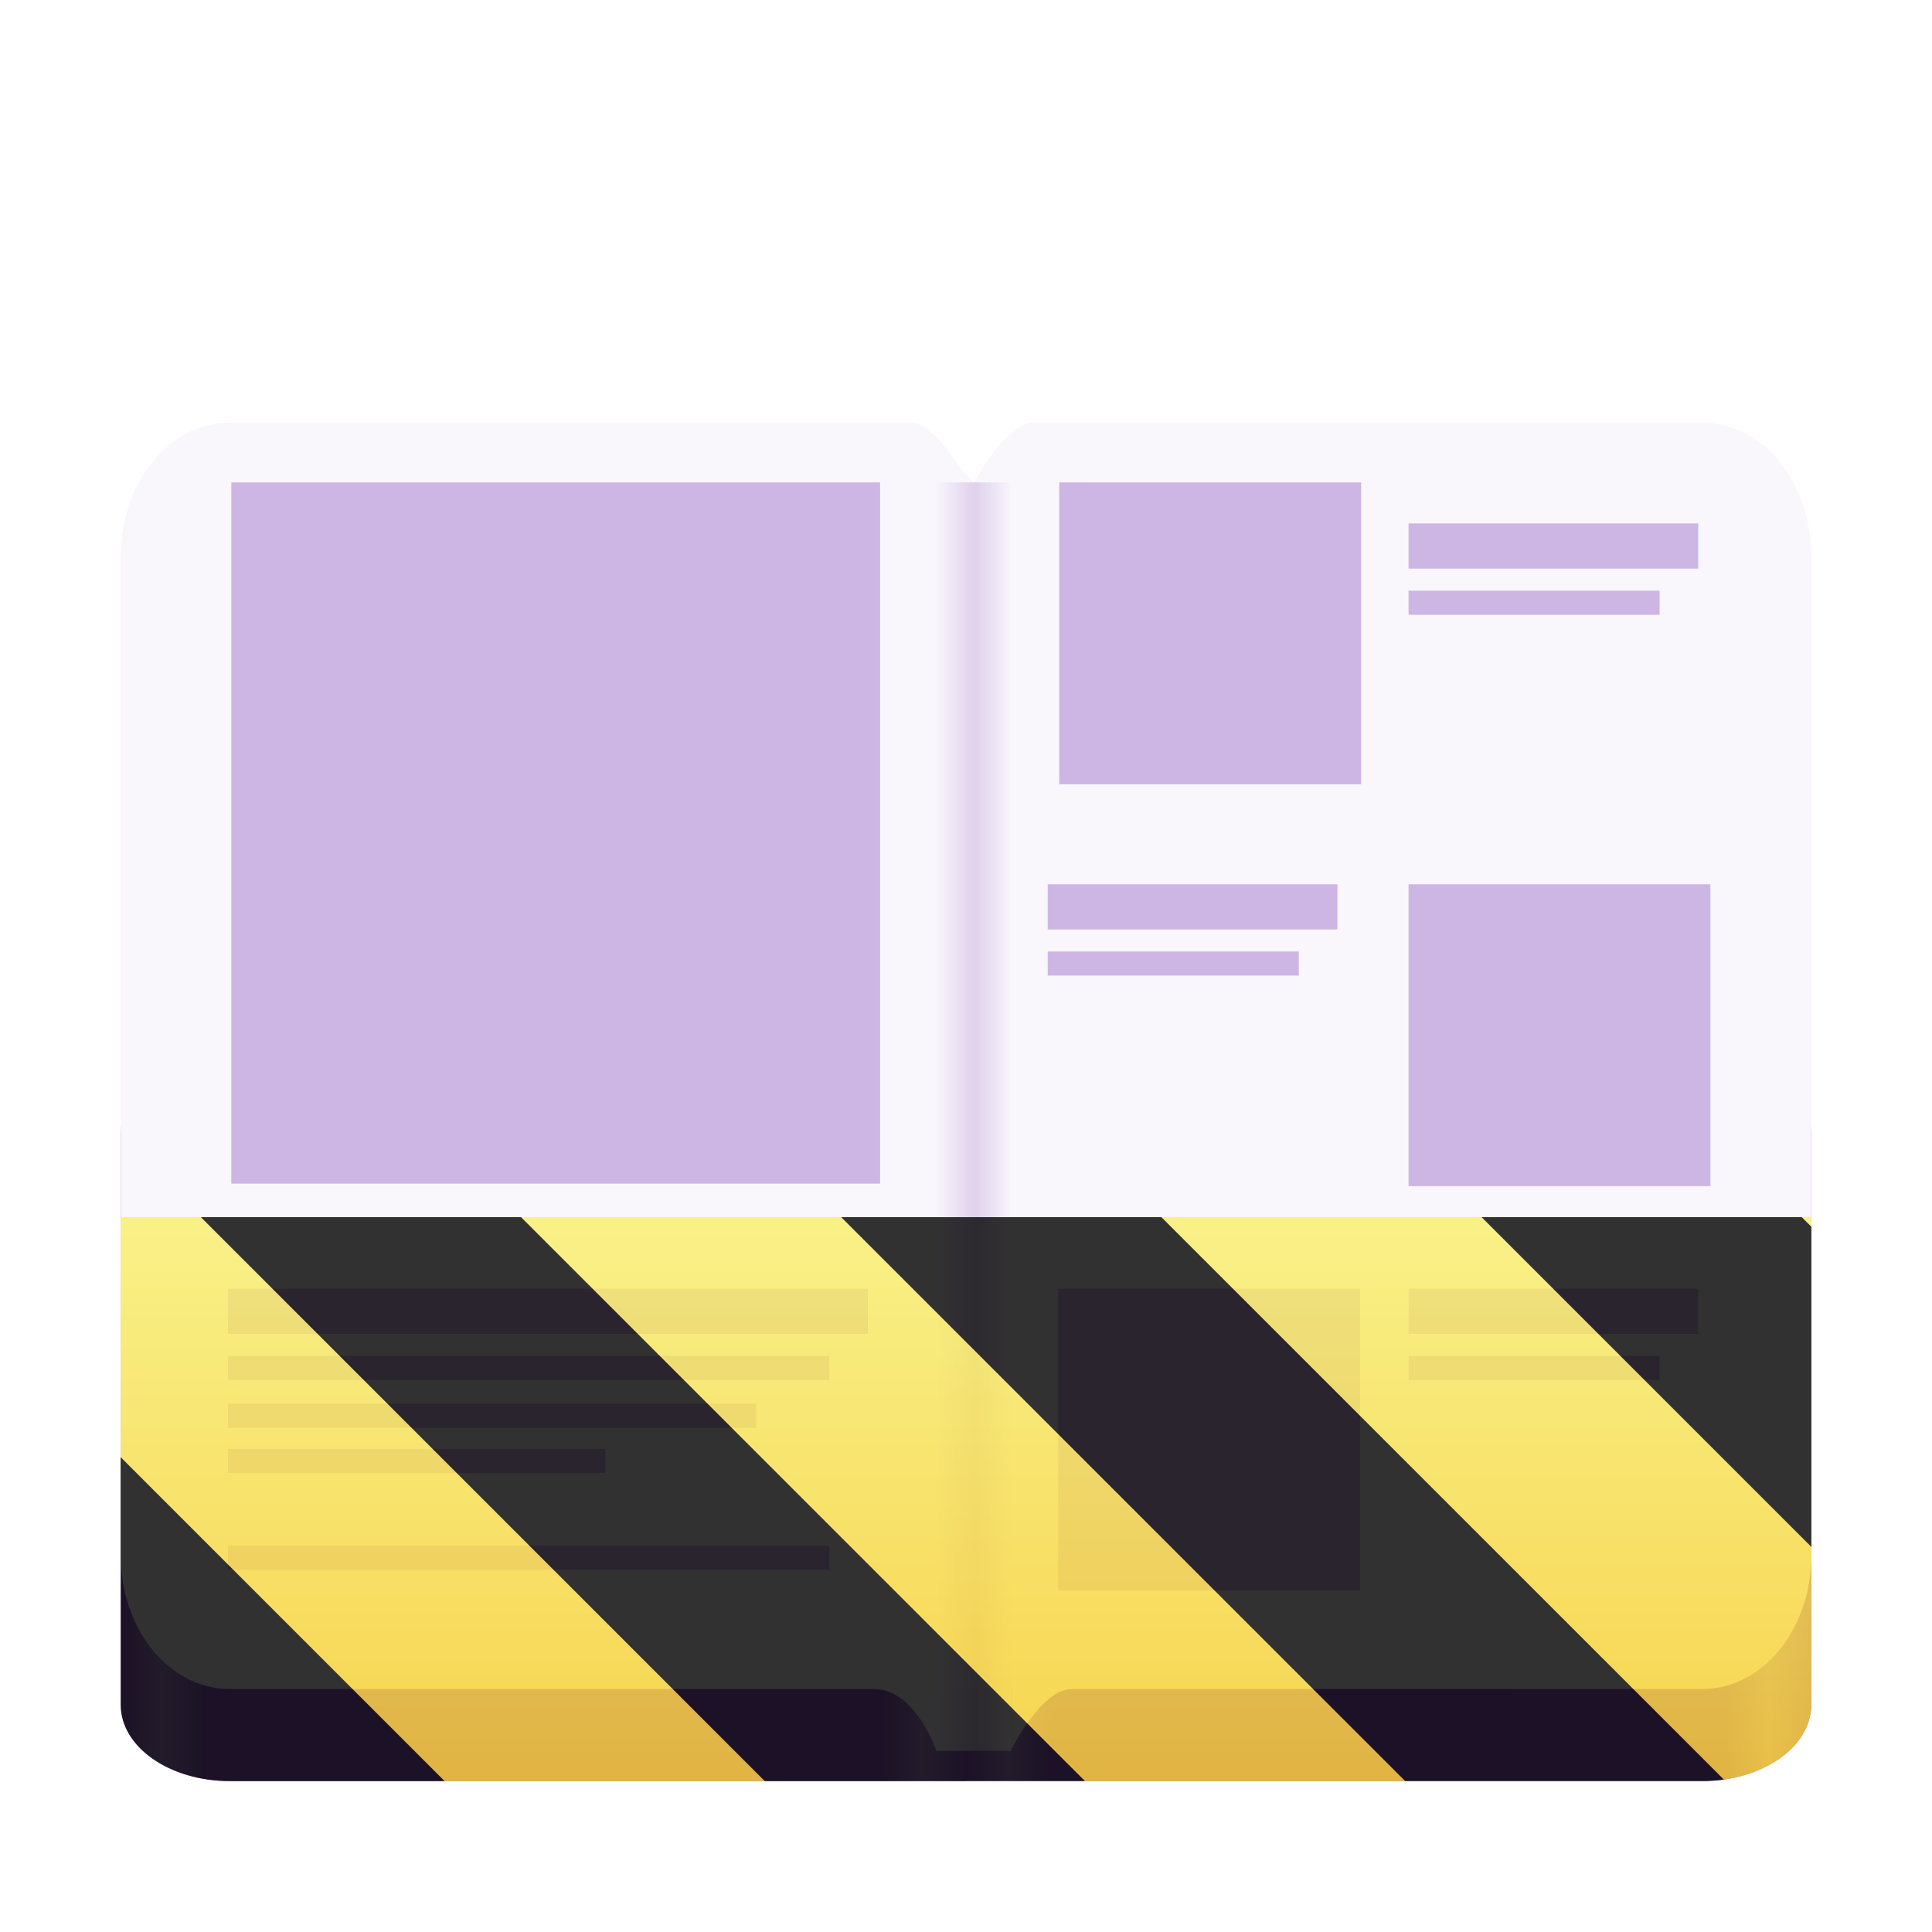
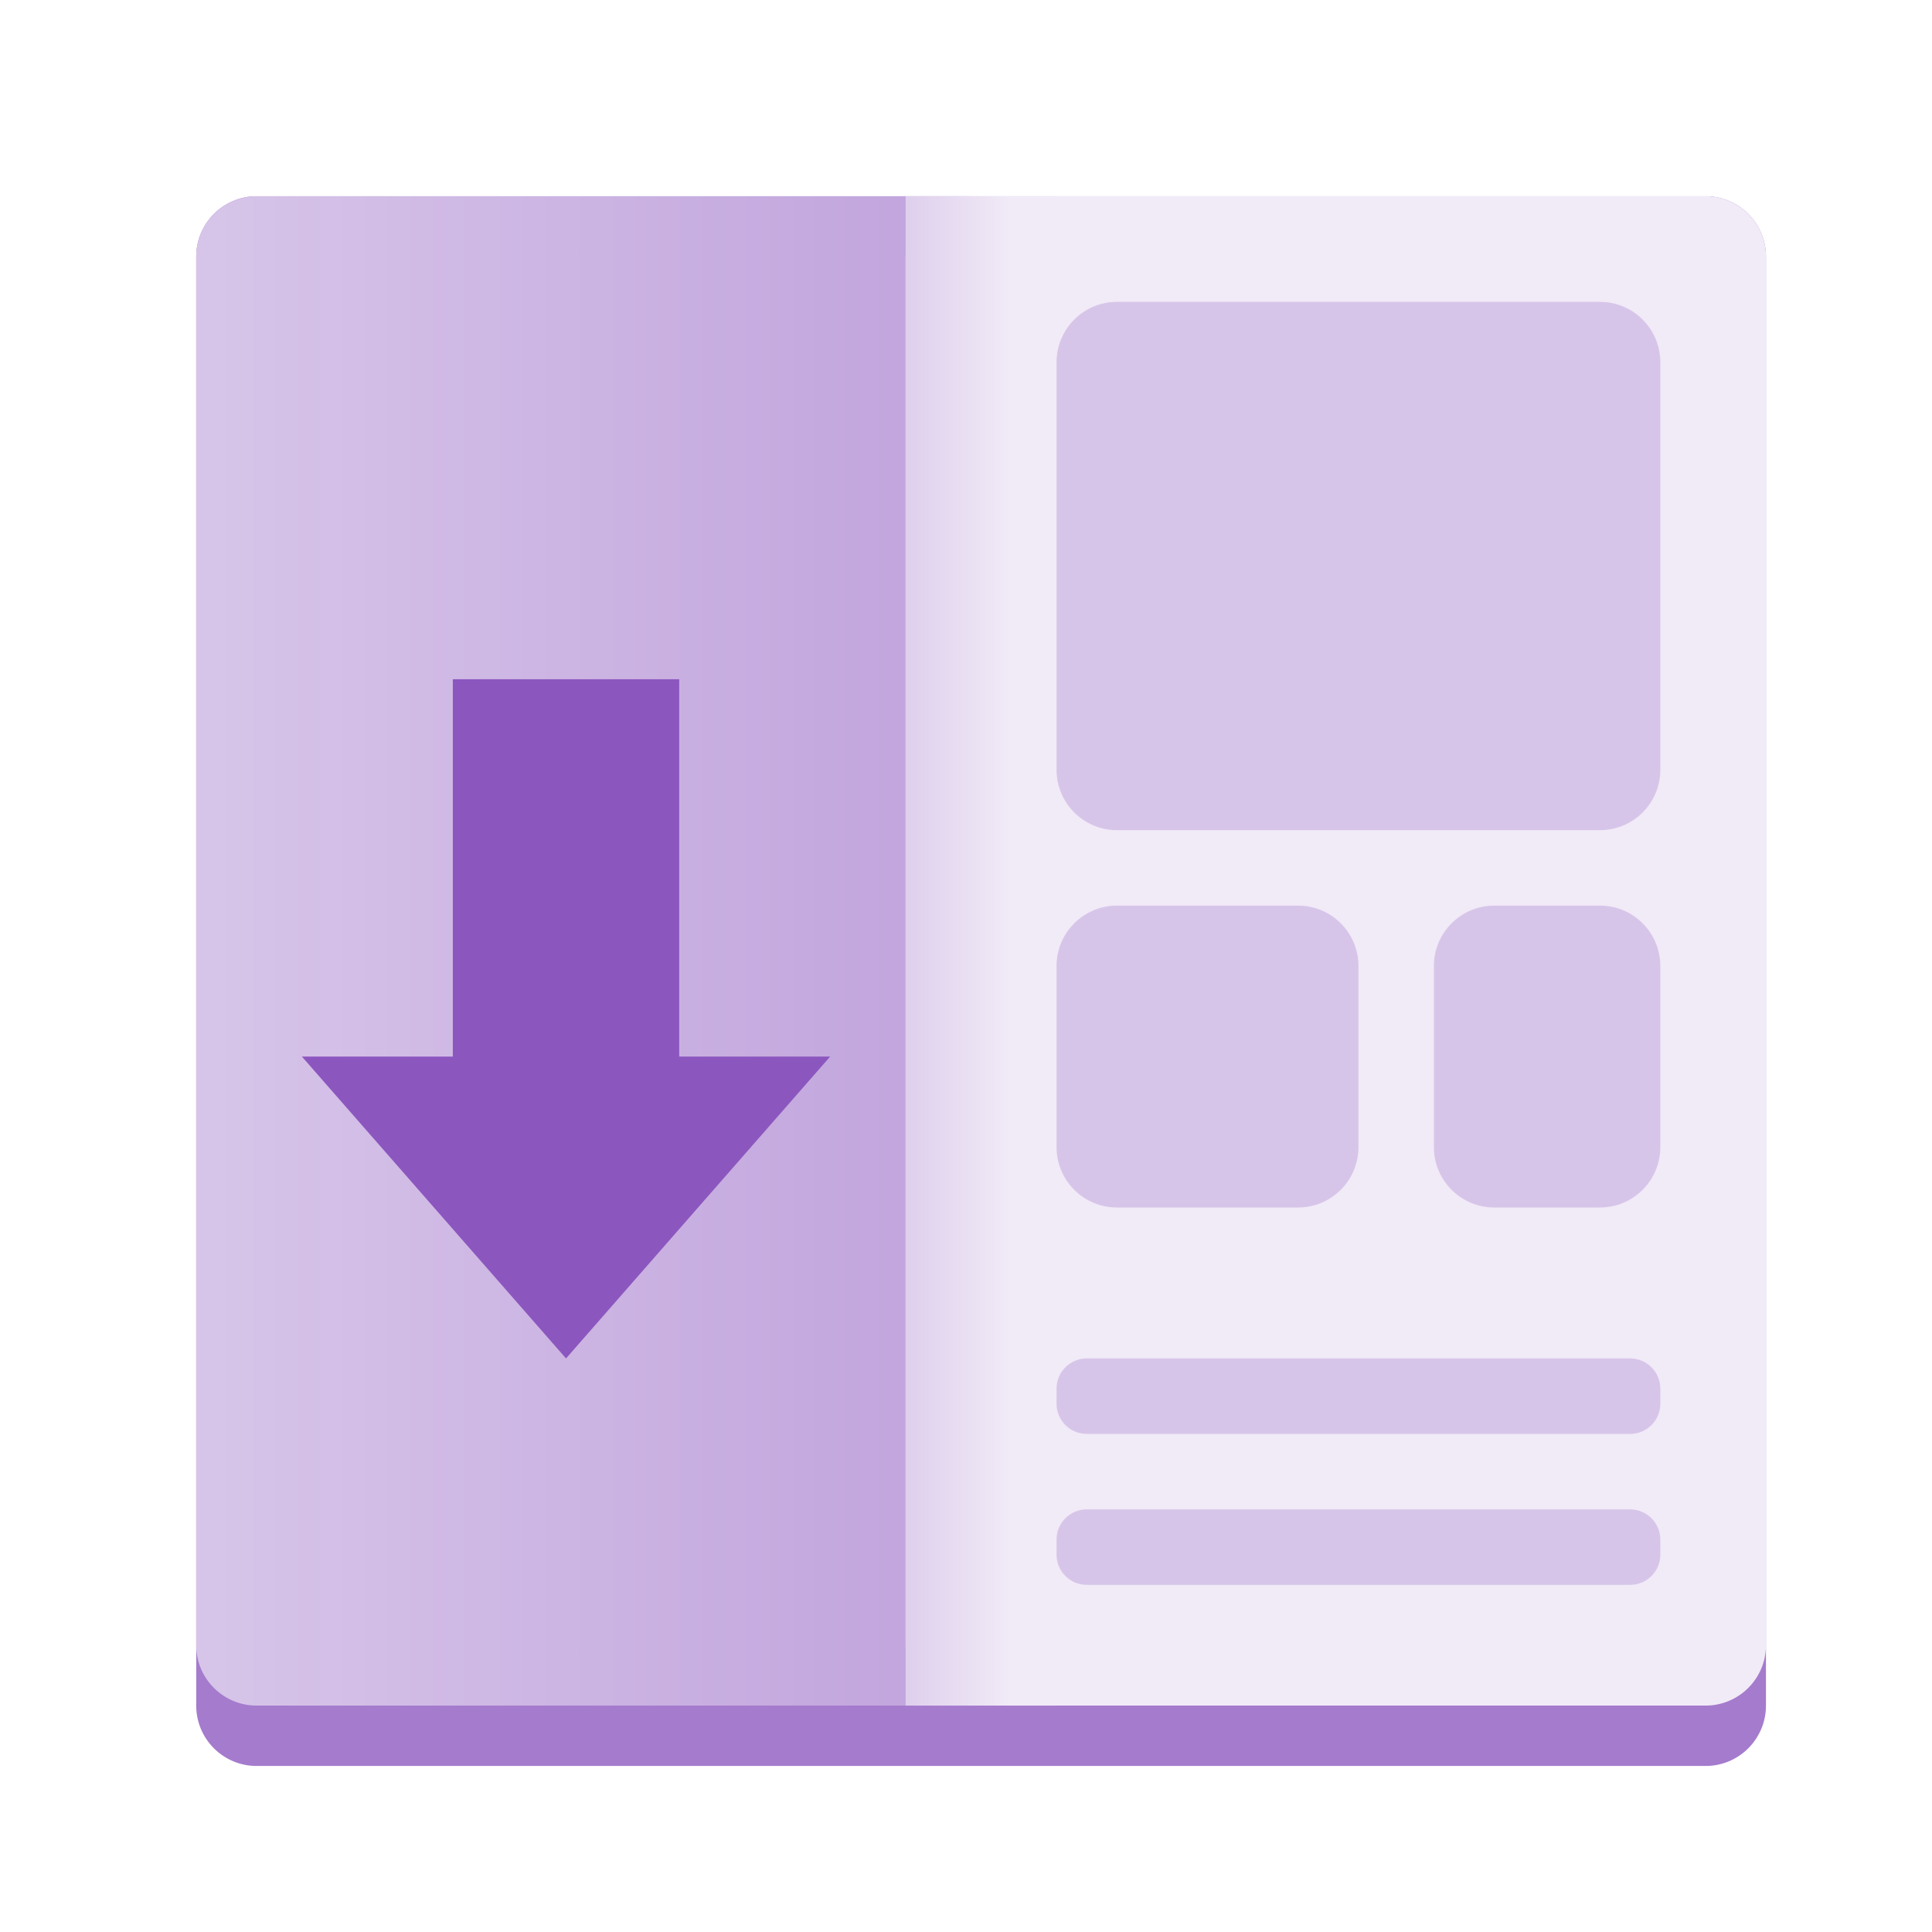
- <svg xmlns="http://www.w3.org/2000/svg" xmlns:xlink="http://www.w3.org/1999/xlink" height="128px" viewBox="0 0 128 128" width="128px">
+ <svg xmlns="http://www.w3.org/2000/svg" xmlns:xlink="http://www.w3.org/1999/xlink" height="128px" viewBox="0 0 128 128" width="128px" version="1.1" id="svg66">
+   <defs id="defs70">
+     <linearGradient id="linearGradient4634">
+       <stop style="stop-color:#d7c5e9;stop-opacity:1;" offset="0" id="stop4630" />
+       <stop style="stop-color:#bea0db;stop-opacity:1" offset="1" id="stop4632" />
+     </linearGradient>
+     <linearGradient xlink:href="#d" id="linearGradient3101" x1="50" y1="65" x2="70" y2="65" gradientUnits="userSpaceOnUse" gradientTransform="matrix(0.4818136,0,0,0.9669351,33.16442,0.1492101)" />
+     <linearGradient id="linearGradient4436" gradientTransform="matrix(1.594533,0,0,1.001651,-37.63417,-168.3313)" gradientUnits="userSpaceOnUse" x1="62.485" x2="65.621" y1="241.951" y2="241.951">
+       <stop offset="0" stop-color="#f9f6fc" id="stop17-6" style="stop-color:#d7c5e9;stop-opacity:1" />
+       <stop offset="1" stop-color="#ddceeb" stop-opacity="0.941" id="stop19-7" style="stop-color:#f1eaf7;stop-opacity:1" />
+     </linearGradient>
+     <linearGradient xlink:href="#linearGradient4634" id="linearGradient4636" x1="13" y1="63" x2="68.161" y2="63" gradientUnits="userSpaceOnUse" />
+   </defs>
  <linearGradient id="a" gradientUnits="userSpaceOnUse">
-     <stop offset="0" stop-color="#8c56bf" />
-     <stop offset="0.05" stop-color="#af89d2" />
-     <stop offset="0.1" stop-color="#8c56bf" />
-     <stop offset="0.9" stop-color="#8c56bf" />
-     <stop offset="0.95" stop-color="#af89d2" />
-     <stop offset="1" stop-color="#8c56bf" />
+     <stop offset="0" stop-color="#8c56bf" id="stop2" />
+     <stop offset="0.05" stop-color="#af89d2" id="stop4" />
+     <stop offset="0.1" stop-color="#8c56bf" id="stop6" />
+     <stop offset="0.9" stop-color="#8c56bf" id="stop8" />
+     <stop offset="0.95" stop-color="#af89d2" id="stop10" />
+     <stop offset="1" stop-color="#8c56bf" id="stop12" />
  </linearGradient>
-   <linearGradient id="b" gradientTransform="matrix(1 0 0 0.533333 -8 46.53334)" x1="72" x2="128" xlink:href="#a" y1="89" y2="89" />
-   <linearGradient id="c" gradientTransform="matrix(1 0 0 0.533333 -8 46.53334)" x1="16" x2="72" xlink:href="#a" y1="89" y2="89" />
-   <linearGradient id="d" gradientTransform="matrix(1.594533 0 0 1.001651 -37.63417 -168.3704)" gradientUnits="userSpaceOnUse" x1="62.485" x2="65.621" y1="241.951" y2="241.951">
-     <stop offset="0" stop-color="#f9f6fc" />
-     <stop offset="0.517" stop-color="#ddceeb" stop-opacity="0.941" />
-     <stop offset="1" stop-color="#f9f6fc" />
+   <linearGradient id="b" gradientTransform="matrix(1,0,0,0.533333,-143.1094,31.15443)" x1="72" x2="128" xlink:href="#a" y1="89" y2="89" />
+   <linearGradient id="c" gradientTransform="matrix(1,0,0,0.533333,-143.1094,31.15443)" x1="16" x2="72" xlink:href="#a" y1="89" y2="89" />
+   <linearGradient id="d" gradientTransform="matrix(1.594533,0,0,1.001651,-37.63417,-168.3313)" gradientUnits="userSpaceOnUse" x1="62.485" x2="65.621" y1="241.951" y2="241.951">
+     <stop offset="0" stop-color="#f9f6fc" id="stop17" style="stop-color:#d7c5e9;stop-opacity:1" />
+     <stop offset="1" stop-color="#ddceeb" stop-opacity="0.941" id="stop19" style="stop-color:#f1eaf7;stop-opacity:1" />
  </linearGradient>
-   <clipPath id="e">
-     <rect height="128" width="128" />
-   </clipPath>
-   <clipPath id="f">
-     <rect height="128" width="128" />
-   </clipPath>
-   <filter id="g" height="100%" width="100%" x="0%" y="0%">
-     <feColorMatrix in="SourceGraphic" type="matrix" values="0 0 0 0 1 0 0 0 0 1 0 0 0 0 1 0 0 0 1 0" />
-   </filter>
-   <mask id="h">
-     <g clip-path="url(#f)" filter="url(#g)">
-       <g clip-path="url(#e)">
-         <path d="m 64 70 v 48 h 48.777 c 4 0 7.223 -2.258 7.223 -5.059 v -37.883 c 0 -2.801 -3.223 -5.059 -7.223 -5.059 z m 0 0" fill="url(#b)" />
-         <path d="m 15.223 70 c -4 0 -7.223 2.258 -7.223 5.059 v 37.883 c 0 2.801 3.223 5.059 7.223 5.059 h 48.777 v -48 z m 0 0" fill="url(#c)" />
-         <path d="m 68.5 28 c -1.871 -0.016 -3.957 3.957 -3.957 3.957 l -0.043 0.043 v -0.082 l -0.5 -0.488 v 80.473 h 3 v 4 s 1.977 -3.984 4 -4 c 4.277 -0.008 41.777 0 41.777 0 c 4 0 7.223 -3.945 7.223 -8.844 v -66.215 c 0 -4.898 -3.223 -8.844 -7.223 -8.844 c 0 0 -33.191 0 -44.277 0 z m 0 0" fill="#f9f6fc" />
-         <path d="m 15.223 28 c -4 0 -7.223 3.945 -7.223 8.844 v 66.215 c 0 4.898 3.223 8.844 7.223 8.844 c 0 0 31.125 -0.004 42.777 0 c 2.668 0.094 4 4 4 4 v -4 h 2 v -80.402 s -2.172 -3.438 -3.5 -3.5 c -12.992 0 -45.277 0 -45.277 0 z m 0 0" fill="#f9f6fc" />
-         <path d="m 70.176 31.961 h 20 v 20 h -20 z m 0 0" fill="#8c56bf" fill-opacity="0.4" />
-         <path d="m 93.32 58.586 h 20 v 20 h -20 z m 0 0" fill="#8c56bf" fill-opacity="0.4" />
-         <path d="m 70.109 85.379 h 20 v 20 h -20 z m 0 0" fill="#8c56bf" fill-opacity="0.4" />
-         <path d="m 93.32 34.68 h 19.191 v 2.992 h -19.191 z m 0 0" fill="#8c56bf" fill-opacity="0.4" />
-         <path d="m 93.32 39.133 h 16.633 v 1.598 h -16.633 z m 0 0" fill="#8c56bf" fill-opacity="0.4" />
-         <path d="m 69.414 58.586 h 19.191 v 2.992 h -19.191 z m 0 0" fill="#8c56bf" fill-opacity="0.4" />
-         <path d="m 69.414 63.039 h 16.633 v 1.594 h -16.633 z m 0 0" fill="#8c56bf" fill-opacity="0.4" />
-         <path d="m 93.32 85.379 h 19.191 v 2.992 h -19.191 z m 0 0" fill="#8c56bf" fill-opacity="0.4" />
-         <path d="m 93.32 89.832 h 16.633 v 1.594 h -16.633 z m 0 0" fill="#8c56bf" fill-opacity="0.4" />
-         <path d="m 15.324 31.961 h 42.984 v 46.457 h -42.984 z m 0 0" fill="#8c56bf" fill-opacity="0.4" />
-         <path d="m 15.102 85.379 h 42.398 v 2.992 h -42.398 z m 0 0" fill="#8c56bf" fill-opacity="0.4" />
-         <path d="m 15.102 89.832 h 39.84 v 1.594 h -39.84 z m 0 0" fill="#8c56bf" fill-opacity="0.4" />
-         <path d="m 15.102 102.402 h 39.84 v 1.598 h -39.84 z m 0 0" fill="#8c56bf" fill-opacity="0.4" />
-         <path d="m 15.102 93 h 35 v 1.598 h -35 z m 0 0" fill="#8c56bf" fill-opacity="0.4" />
-         <path d="m 15.102 96 h 25 v 1.598 h -25 z m 0 0" fill="#8c56bf" fill-opacity="0.4" />
-         <path d="m 62 31.961 h 5 v 84.039 h -5 z m 0 0" fill="url(#d)" />
-       </g>
-     </g>
-   </mask>
-   <mask id="i">
-     <g filter="url(#g)">
-       <rect fill-opacity="0.8" height="128" width="128" />
-     </g>
-   </mask>
-   <linearGradient id="j" gradientTransform="matrix(0 0.37 -0.98462 0 295.385 -30.36)" gradientUnits="userSpaceOnUse" x1="300" x2="428" y1="235" y2="235">
-     <stop offset="0" stop-color="#f9f06b" />
-     <stop offset="1" stop-color="#f5c211" />
-   </linearGradient>
-   <clipPath id="k">
-     <rect height="128" width="128" />
-   </clipPath>
-   <clipPath id="l">
-     <rect height="128" width="128" />
-   </clipPath>
-   <path d="m 64 70 v 48 h 48.777 c 4 0 7.223 -2.258 7.223 -5.059 v -37.883 c 0 -2.801 -3.223 -5.059 -7.223 -5.059 z m 0 0" fill="url(#b)" />
-   <path d="m 15.223 70 c -4 0 -7.223 2.258 -7.223 5.059 v 37.883 c 0 2.801 3.223 5.059 7.223 5.059 h 48.777 v -48 z m 0 0" fill="url(#c)" />
-   <path d="m 68.5 28 c -1.871 -0.016 -3.957 3.957 -3.957 3.957 l -0.043 0.043 v -0.082 l -0.5 -0.488 v 80.473 h 3 v 4 s 1.977 -3.984 4 -4 c 4.277 -0.008 41.777 0 41.777 0 c 4 0 7.223 -3.945 7.223 -8.844 v -66.215 c 0 -4.898 -3.223 -8.844 -7.223 -8.844 c 0 0 -33.191 0 -44.277 0 z m 0 0" fill="#f9f6fc" />
-   <path d="m 15.223 28 c -4 0 -7.223 3.945 -7.223 8.844 v 66.215 c 0 4.898 3.223 8.844 7.223 8.844 c 0 0 31.125 -0.004 42.777 0 c 2.668 0.094 4 4 4 4 v -4 h 2 v -80.402 s -2.172 -3.438 -3.5 -3.5 c -12.992 0 -45.277 0 -45.277 0 z m 0 0" fill="#f9f6fc" />
-   <g fill="#8c56bf" fill-opacity="0.4">
-     <path d="m 70.176 31.961 h 20 v 20 h -20 z m 0 0" />
-     <path d="m 93.32 58.586 h 20 v 20 h -20 z m 0 0" />
-     <path d="m 70.109 85.379 h 20 v 20 h -20 z m 0 0" />
-     <path d="m 93.32 34.68 h 19.191 v 2.992 h -19.191 z m 0 0" />
-     <path d="m 93.32 39.133 h 16.633 v 1.598 h -16.633 z m 0 0" />
-     <path d="m 69.414 58.586 h 19.191 v 2.992 h -19.191 z m 0 0" />
-     <path d="m 69.414 63.039 h 16.633 v 1.594 h -16.633 z m 0 0" />
-     <path d="m 93.32 85.379 h 19.191 v 2.992 h -19.191 z m 0 0" />
-     <path d="m 93.32 89.832 h 16.633 v 1.594 h -16.633 z m 0 0" />
-     <path d="m 15.324 31.961 h 42.984 v 46.457 h -42.984 z m 0 0" />
-     <path d="m 15.102 85.379 h 42.398 v 2.992 h -42.398 z m 0 0" />
-     <path d="m 15.102 89.832 h 39.84 v 1.594 h -39.84 z m 0 0" />
-     <path d="m 15.102 102.402 h 39.84 v 1.598 h -39.84 z m 0 0" />
-     <path d="m 15.102 93 h 35 v 1.598 h -35 z m 0 0" />
-     <path d="m 15.102 96 h 25 v 1.598 h -25 z m 0 0" />
-   </g>
-   <path d="m 62 31.961 h 5 v 84.039 h -5 z m 0 0" fill="url(#d)" />
-   <g clip-path="url(#l)" mask="url(#h)">
-     <g clip-path="url(#k)" mask="url(#i)">
-       <path d="m 128 80.641 v 47.359 h -128 v -47.359 z m 0 0" fill="url(#j)" />
-       <path d="m 13.309 80.641 l 47.355 47.359 h 21.215 l -47.359 -47.359 z m 42.422 0 l 47.363 47.359 h 21.215 l -47.363 -47.359 z m 42.43 0 l 29.84 29.84 v -21.211 l -8.629 -8.629 z m -98.16 7.906 v 21.215 l 18.238 18.238 h 21.215 z m 0 0" />
-     </g>
-   </g>
+   <rect style="fill:#a57bcd;fill-opacity:1;stroke-width:1;stroke-opacity:0.25;stop-color:#000000" id="rect2983-3" width="104" height="104" x="13" y="13" rx="4" ry="4" />
+   <rect style="fill:url(#linearGradient4636);fill-opacity:1;stroke-width:1;stroke-opacity:0.25;stop-color:#000000" id="rect2983" width="55.161" height="100" x="13" y="13" rx="4" ry="4" />
+   <rect style="fill:#f1eaf7;fill-opacity:1;stroke-width:1;stroke-opacity:0.25;stop-color:#000000" id="rect2985" width="57" height="100" x="60" y="13" rx="4" ry="4" />
+   <rect style="fill:url(#linearGradient3101);fill-opacity:1;stroke-width:1;stroke-opacity:0.25;stop-color:#000000" id="rect2987" width="10" height="100" x="60" y="13" />
+   <rect style="fill:#d7c5e9;fill-opacity:1;stroke-opacity:0.25;stop-color:#000000" id="rect3821" width="40" height="35" x="70" y="20" rx="4" ry="4" />
+   <rect style="fill:#d7c5e9;fill-opacity:1;stroke-width:1;stroke-opacity:0.25;stop-color:#000000" id="rect3823" width="20" height="20" x="70" y="60" rx="4" ry="4" />
+   <rect style="fill:#d7c5e9;fill-opacity:1;stroke-width:1;stroke-opacity:0.25;stop-color:#000000" id="rect3825" width="15" height="20" x="95" y="60" rx="4" ry="4" />
+   <rect style="fill:#d7c5e9;fill-opacity:1;stroke-opacity:0.25;stop-color:#000000" id="rect3827" width="40" height="5" x="70" y="100" rx="2" ry="2" />
+   <rect style="fill:#d7c5e9;fill-opacity:1;stroke-opacity:0.25;stop-color:#000000" id="rect3827-5" width="40" height="5" x="70" y="90" rx="2" ry="2" />
+   <path id="rect4897" style="fill:#8c56bf;fill-opacity:1;stroke-width:1;stroke-opacity:0.25;stop-color:#000000" d="M 30 45 L 30 70 L 24.375 70 L 20 70 L 37.5 90 L 55 70 L 45 70 L 45 45 L 30 45 z " />
</svg>
